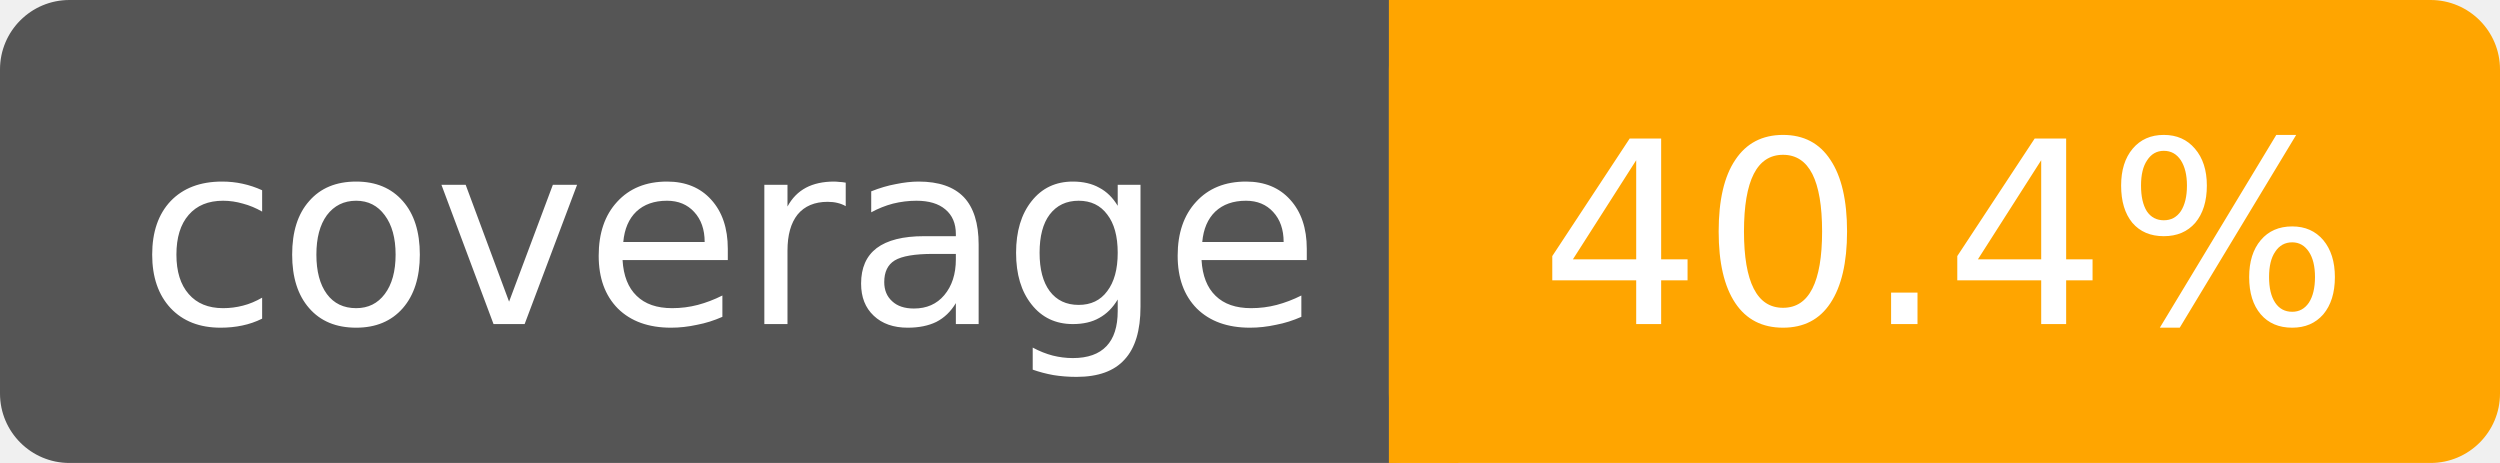
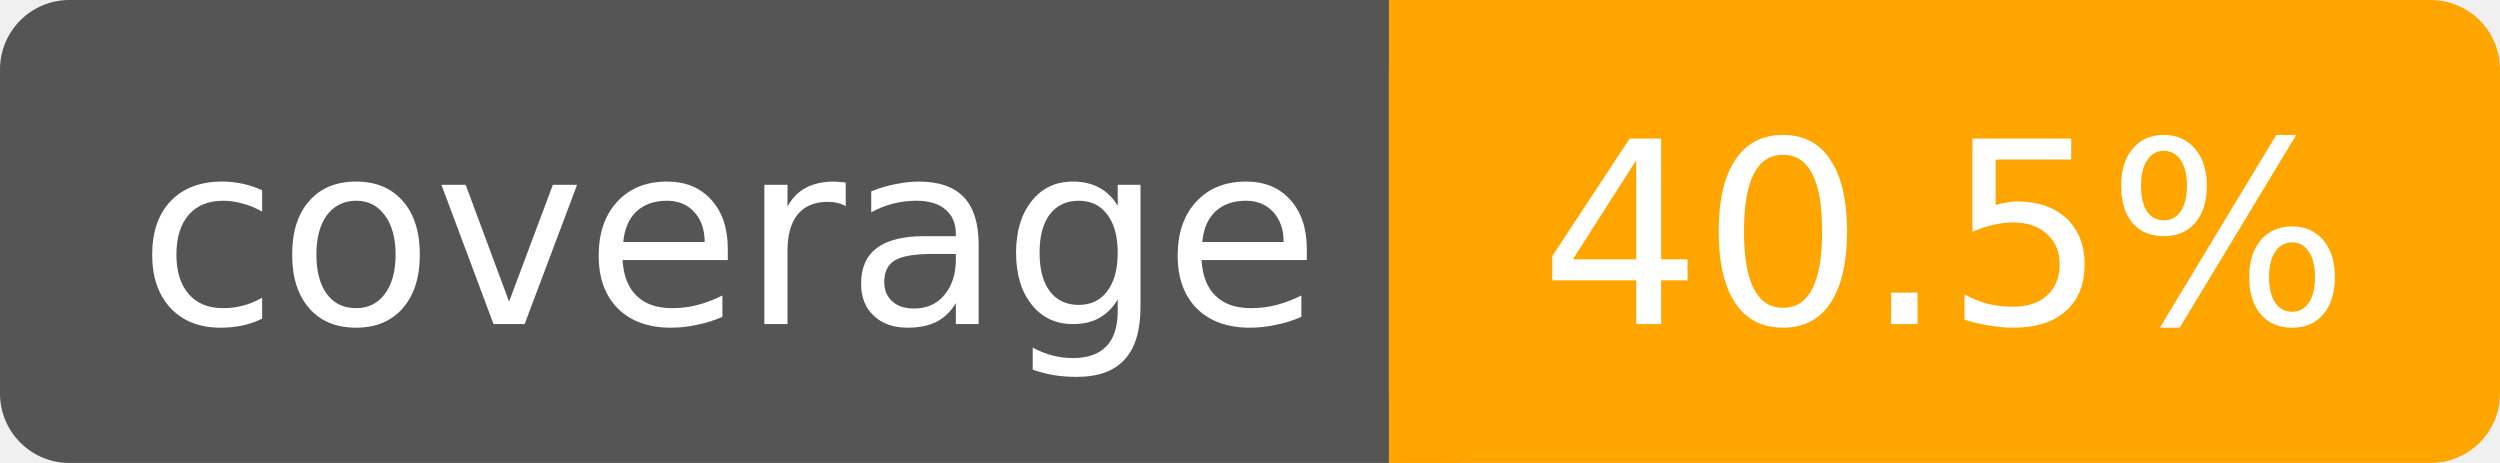
- <svg xmlns="http://www.w3.org/2000/svg" width="108" height="20" role="img" aria-label="coverage: 40.4%">
+ <svg xmlns="http://www.w3.org/2000/svg" width="108" height="20" role="img" aria-label="coverage: 40.5%">
  <rect width="63" height="20" rx="3" fill="#555" />
  <rect x="60" width="48" height="20" rx="3" fill="orange" />
  <rect x="60" width="3" height="20" fill="orange" />
  <g fill="#fff" text-anchor="middle" font-family="Verdana,Geneva,DejaVu Sans,sans-serif" font-size="11">
    <text x="31.5" y="14">coverage</text>
-     <text x="84" y="14">40.4%</text>
+     <text x="84" y="14">40.5%</text>
  </g>
</svg>
